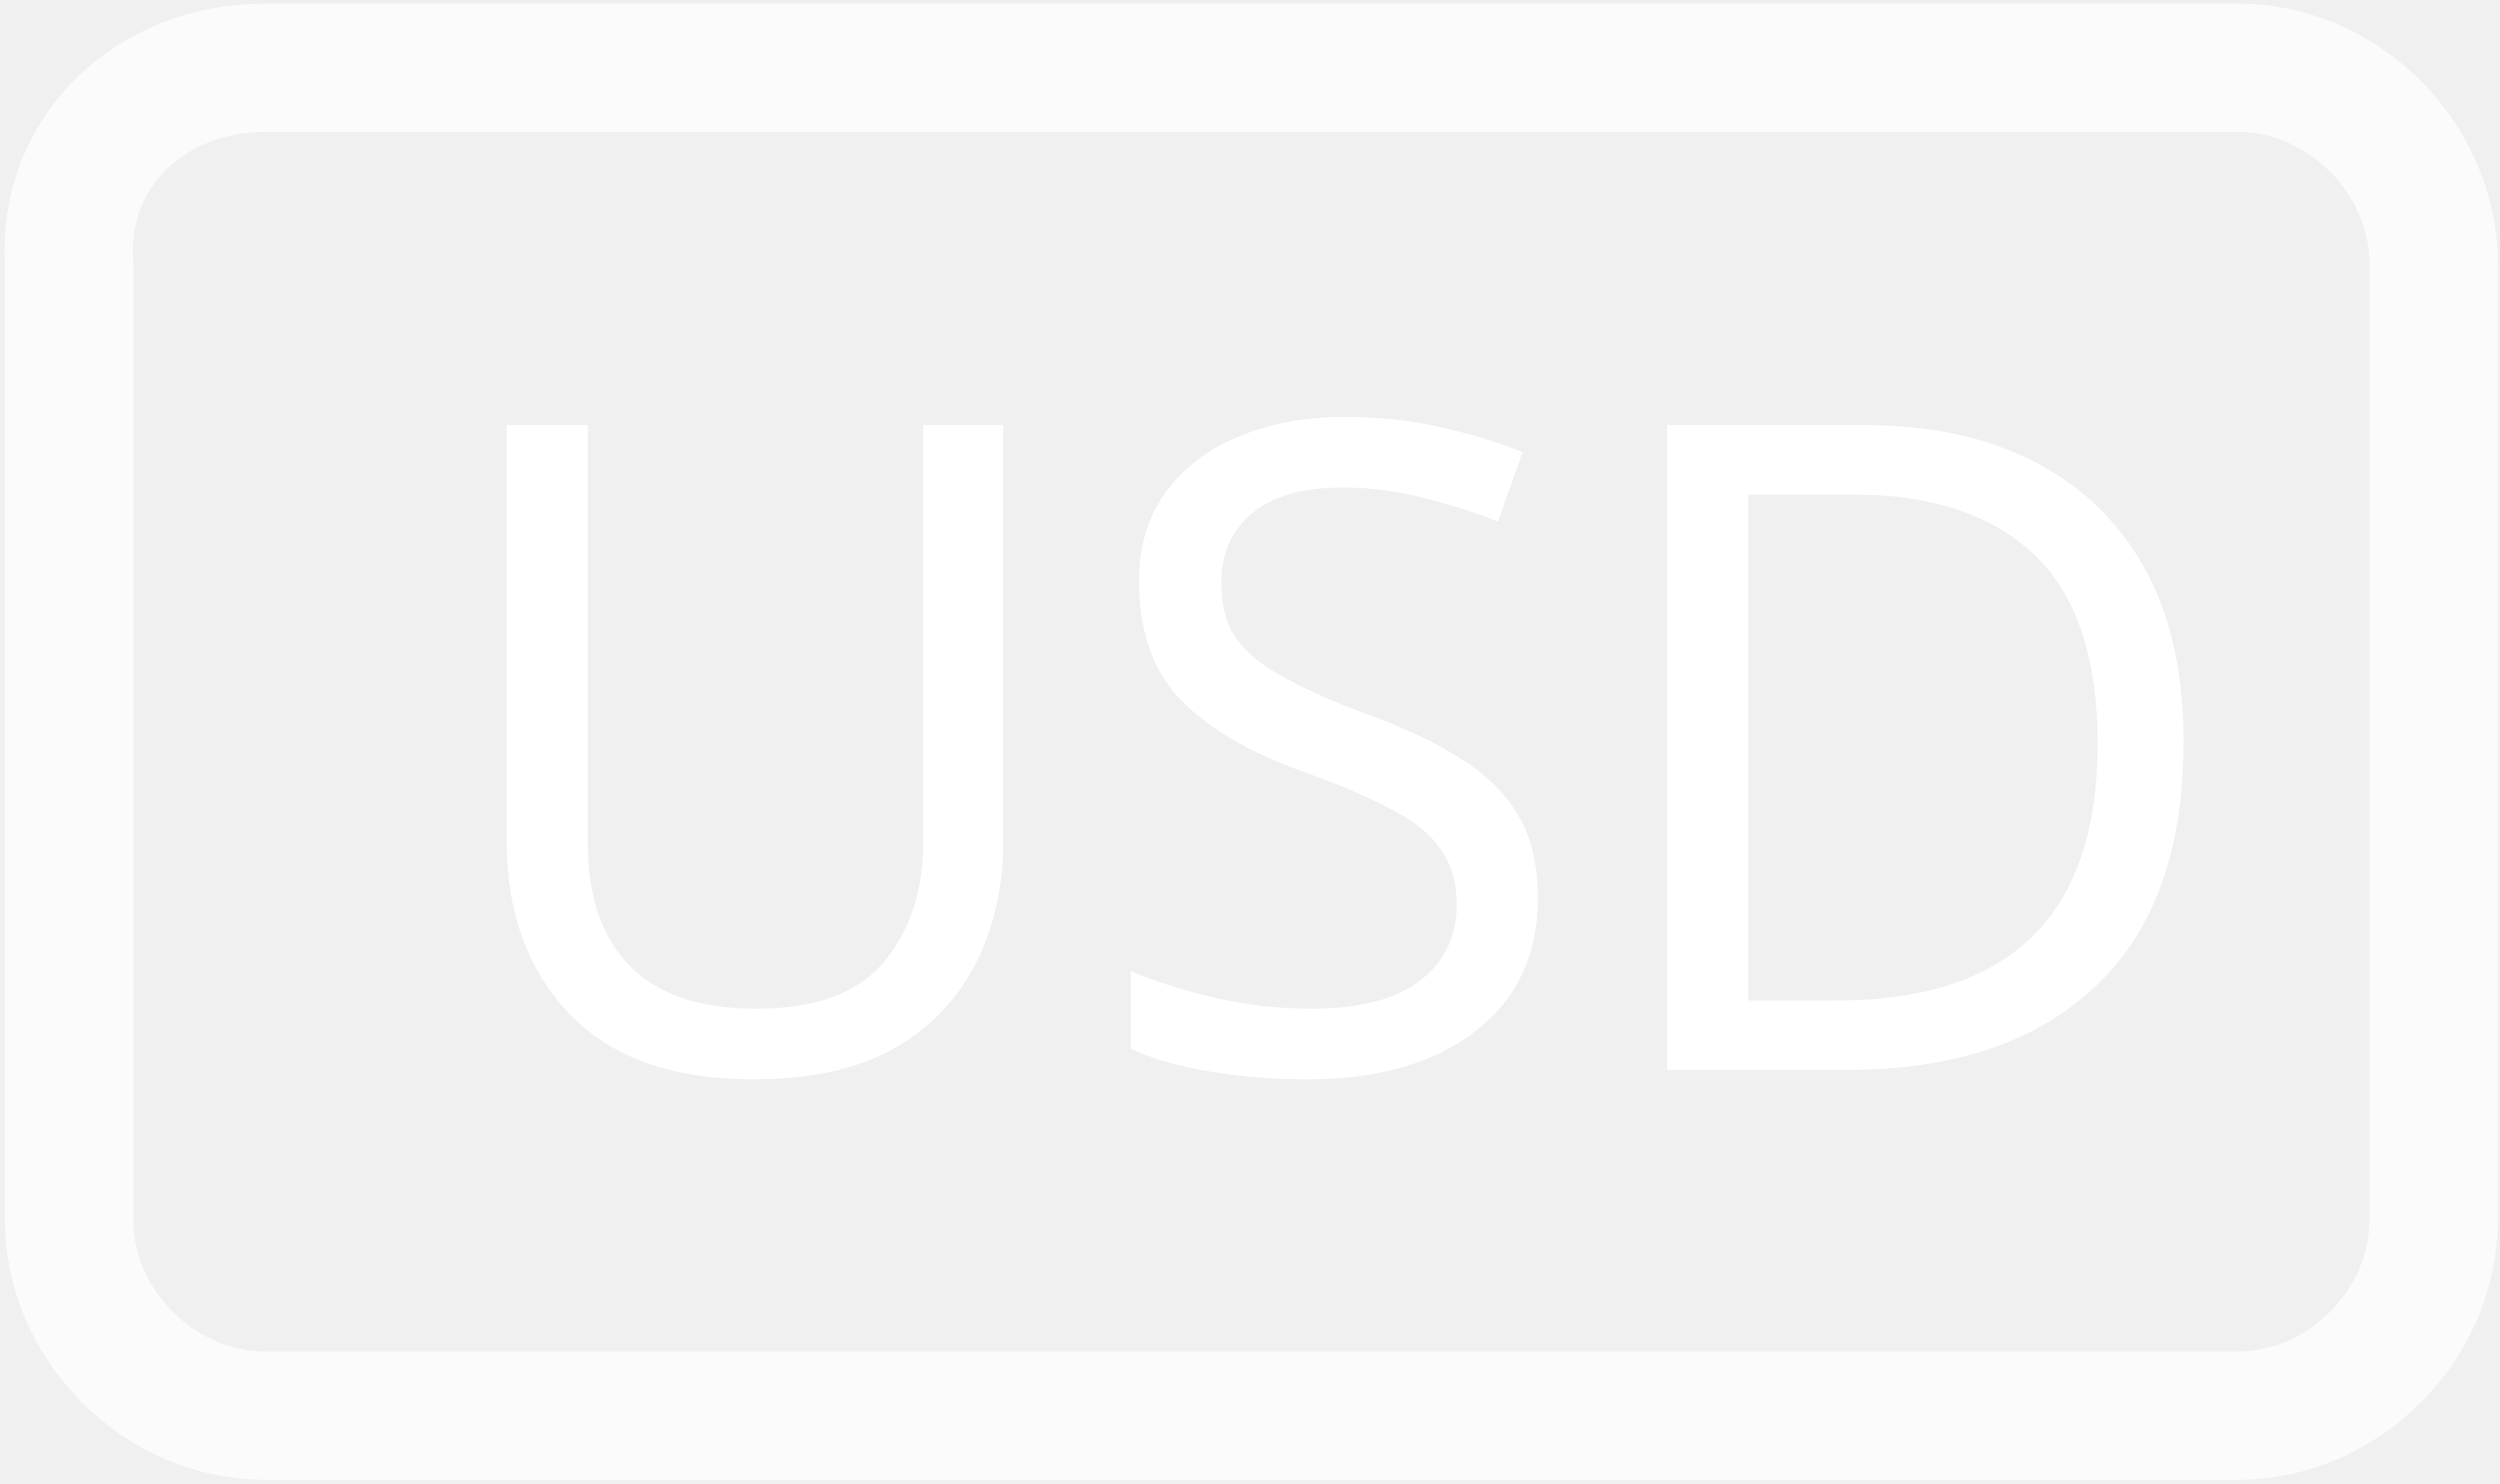
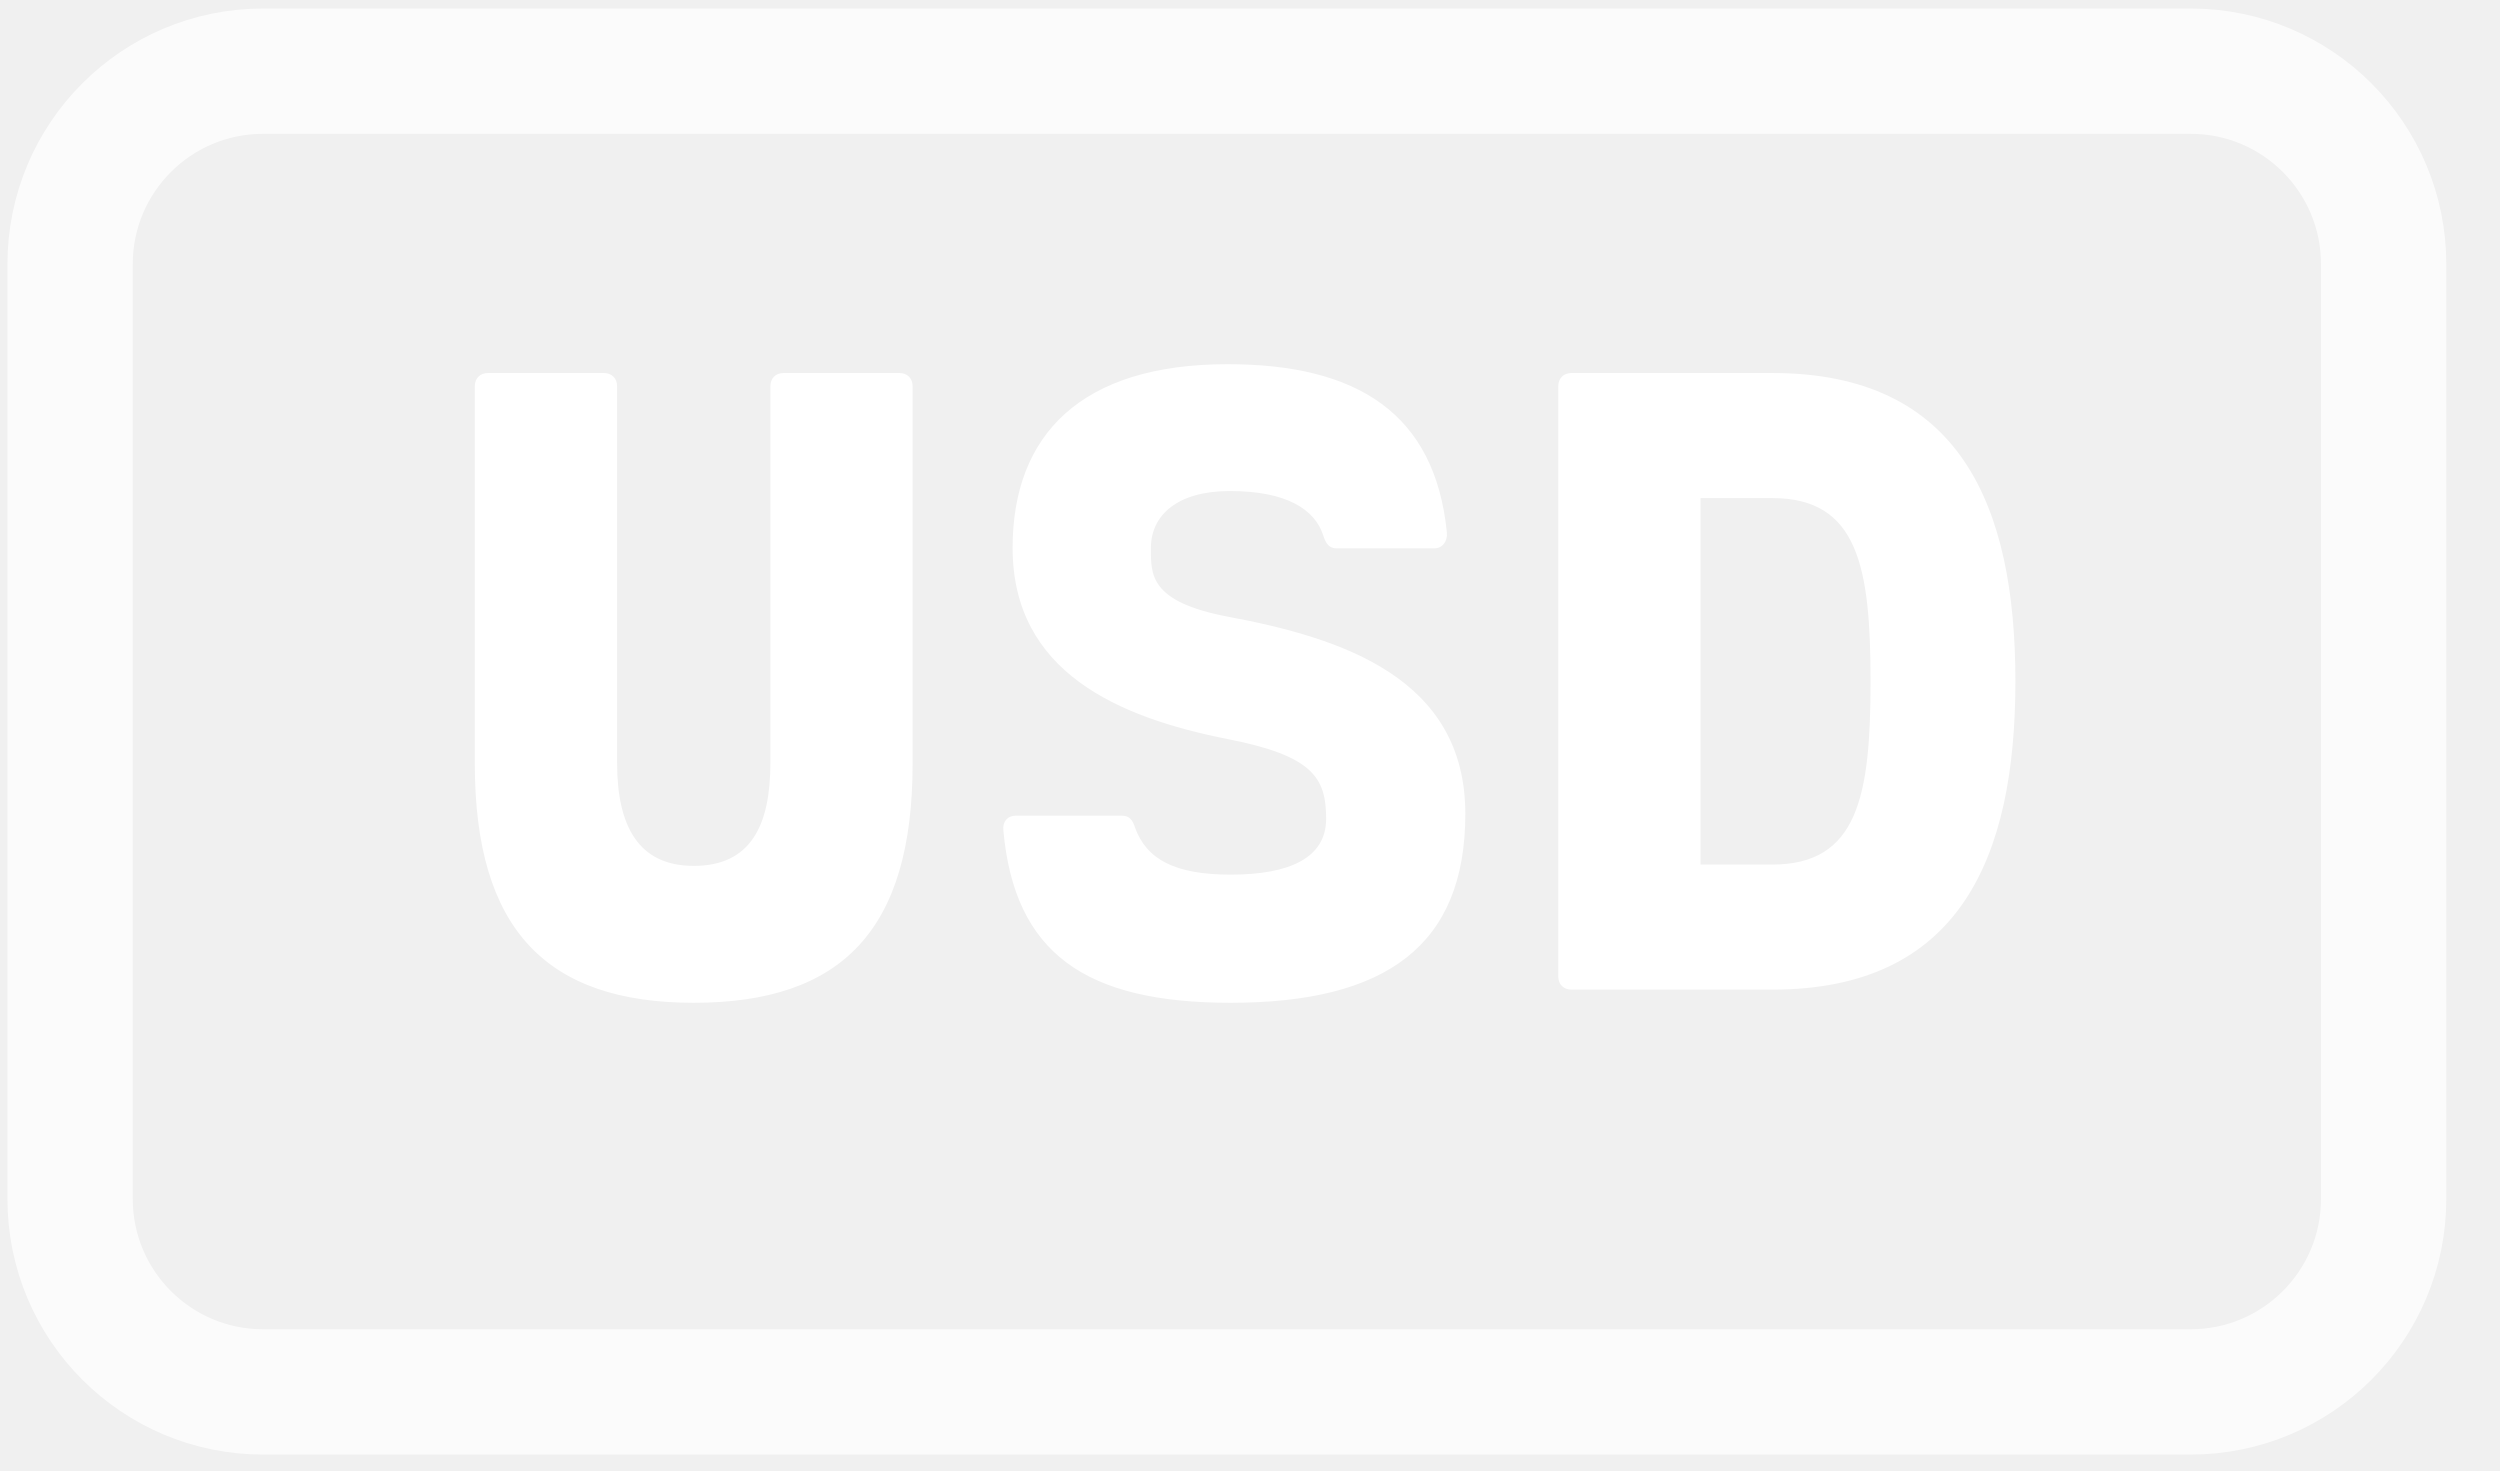
- <svg xmlns="http://www.w3.org/2000/svg" version="1.1" id="Layer_1" x="0px" y="0px" viewBox="0 0 33.2 19.7" style="enable-background:new 0 0 33.2 19.7;" xml:space="preserve">
-   <style type="text/css">
- 	.st0{fill:#FFFFFF;}
- 	.st1{font-family:'CartographMonoCF-DemiBold';}
- 	.st2{font-size:11.979px;}
- 	.st3{opacity:0.75;fill:none;stroke:#FFFFFF;stroke-width:1.704;enable-background:new    ;}
- </style>
-   <g id="post-launch-updated-">
-     <g id="FIN-flow-2" transform="translate(-619, -322)">
+ <svg xmlns="http://www.w3.org/2000/svg" width="34px" height="20px" viewBox="0 0 34 20" version="1.1">
+   <defs />
+   <g id="Page-1" stroke="none" stroke-width="1" fill="none" fill-rule="evenodd">
+     <g id="FIN-flow-3" transform="translate(-619, -322)">
      <g id="FIN" transform="translate(618.3184, 321.6)">
        <g>
-           <text transform="matrix(1 0 0 1 6.3315 14.6085)" class="st0 st1 st2">USD</text>
-           <path id="Rectangle" class="st3" d="M4.2,1.3h26.2c1.4,0,2.6,1.2,2.6,2.6v12.7c0,1.4-1.2,2.6-2.6,2.6H4.2      c-1.4,0-2.6-1.2-2.6-2.6V3.9C1.5,2.4,2.7,1.3,4.2,1.3z" />
+           <path d="M12.914,5.473 C13.021,5.473 13.093,5.545 13.093,5.653 L13.093,10.786 C13.093,13.044 12.135,14.038 10.116,14.038 C8.116,14.038 7.139,13.044 7.139,10.786 L7.139,5.653 C7.139,5.545 7.211,5.473 7.319,5.473 L8.894,5.473 C9.002,5.473 9.074,5.545 9.074,5.653 L9.074,10.774 C9.074,11.631 9.362,12.176 10.116,12.176 C10.889,12.176 11.159,11.631 11.159,10.774 L11.159,5.653 C11.159,5.545 11.23,5.473 11.338,5.473 L12.914,5.473 Z M17.376,8.786 C18.951,9.079 20.61,9.63 20.61,11.469 C20.61,13.26 19.532,14.038 17.418,14.038 C15.447,14.038 14.477,13.368 14.327,11.69 C14.315,11.571 14.387,11.493 14.495,11.493 L15.938,11.493 C16.046,11.493 16.088,11.559 16.118,11.655 C16.274,12.086 16.657,12.295 17.418,12.295 C18.22,12.295 18.717,12.068 18.717,11.535 C18.717,10.978 18.538,10.678 17.376,10.451 C15.89,10.157 14.453,9.54 14.453,7.851 C14.453,6.306 15.393,5.353 17.376,5.353 C19.143,5.353 20.197,6.024 20.359,7.641 C20.371,7.761 20.299,7.857 20.191,7.857 L18.855,7.857 C18.747,7.857 18.706,7.773 18.676,7.677 C18.562,7.33 18.184,7.078 17.406,7.078 C16.693,7.078 16.334,7.408 16.334,7.851 C16.334,8.21 16.31,8.582 17.376,8.786 Z M24.785,5.473 C27.331,5.473 28.091,7.264 28.091,9.666 C28.091,12.068 27.331,13.859 24.785,13.859 L22.054,13.859 C21.946,13.859 21.874,13.787 21.874,13.679 L21.874,5.653 C21.874,5.545 21.946,5.473 22.054,5.473 L24.785,5.473 Z M24.785,12.158 C25.953,12.158 26.121,11.217 26.121,9.666 C26.121,8.115 25.953,7.174 24.785,7.174 L23.809,7.174 L23.809,12.158 L24.785,12.158 Z" id="USD" fill="#FFFFFF" />
+           <rect id="Rectangle" stroke="#FFFFFF" stroke-width="1.704" opacity="0.75" x="1.635" y="1.368" width="31.464" height="17.962" rx="2.624" />
        </g>
      </g>
    </g>
  </g>
</svg>
